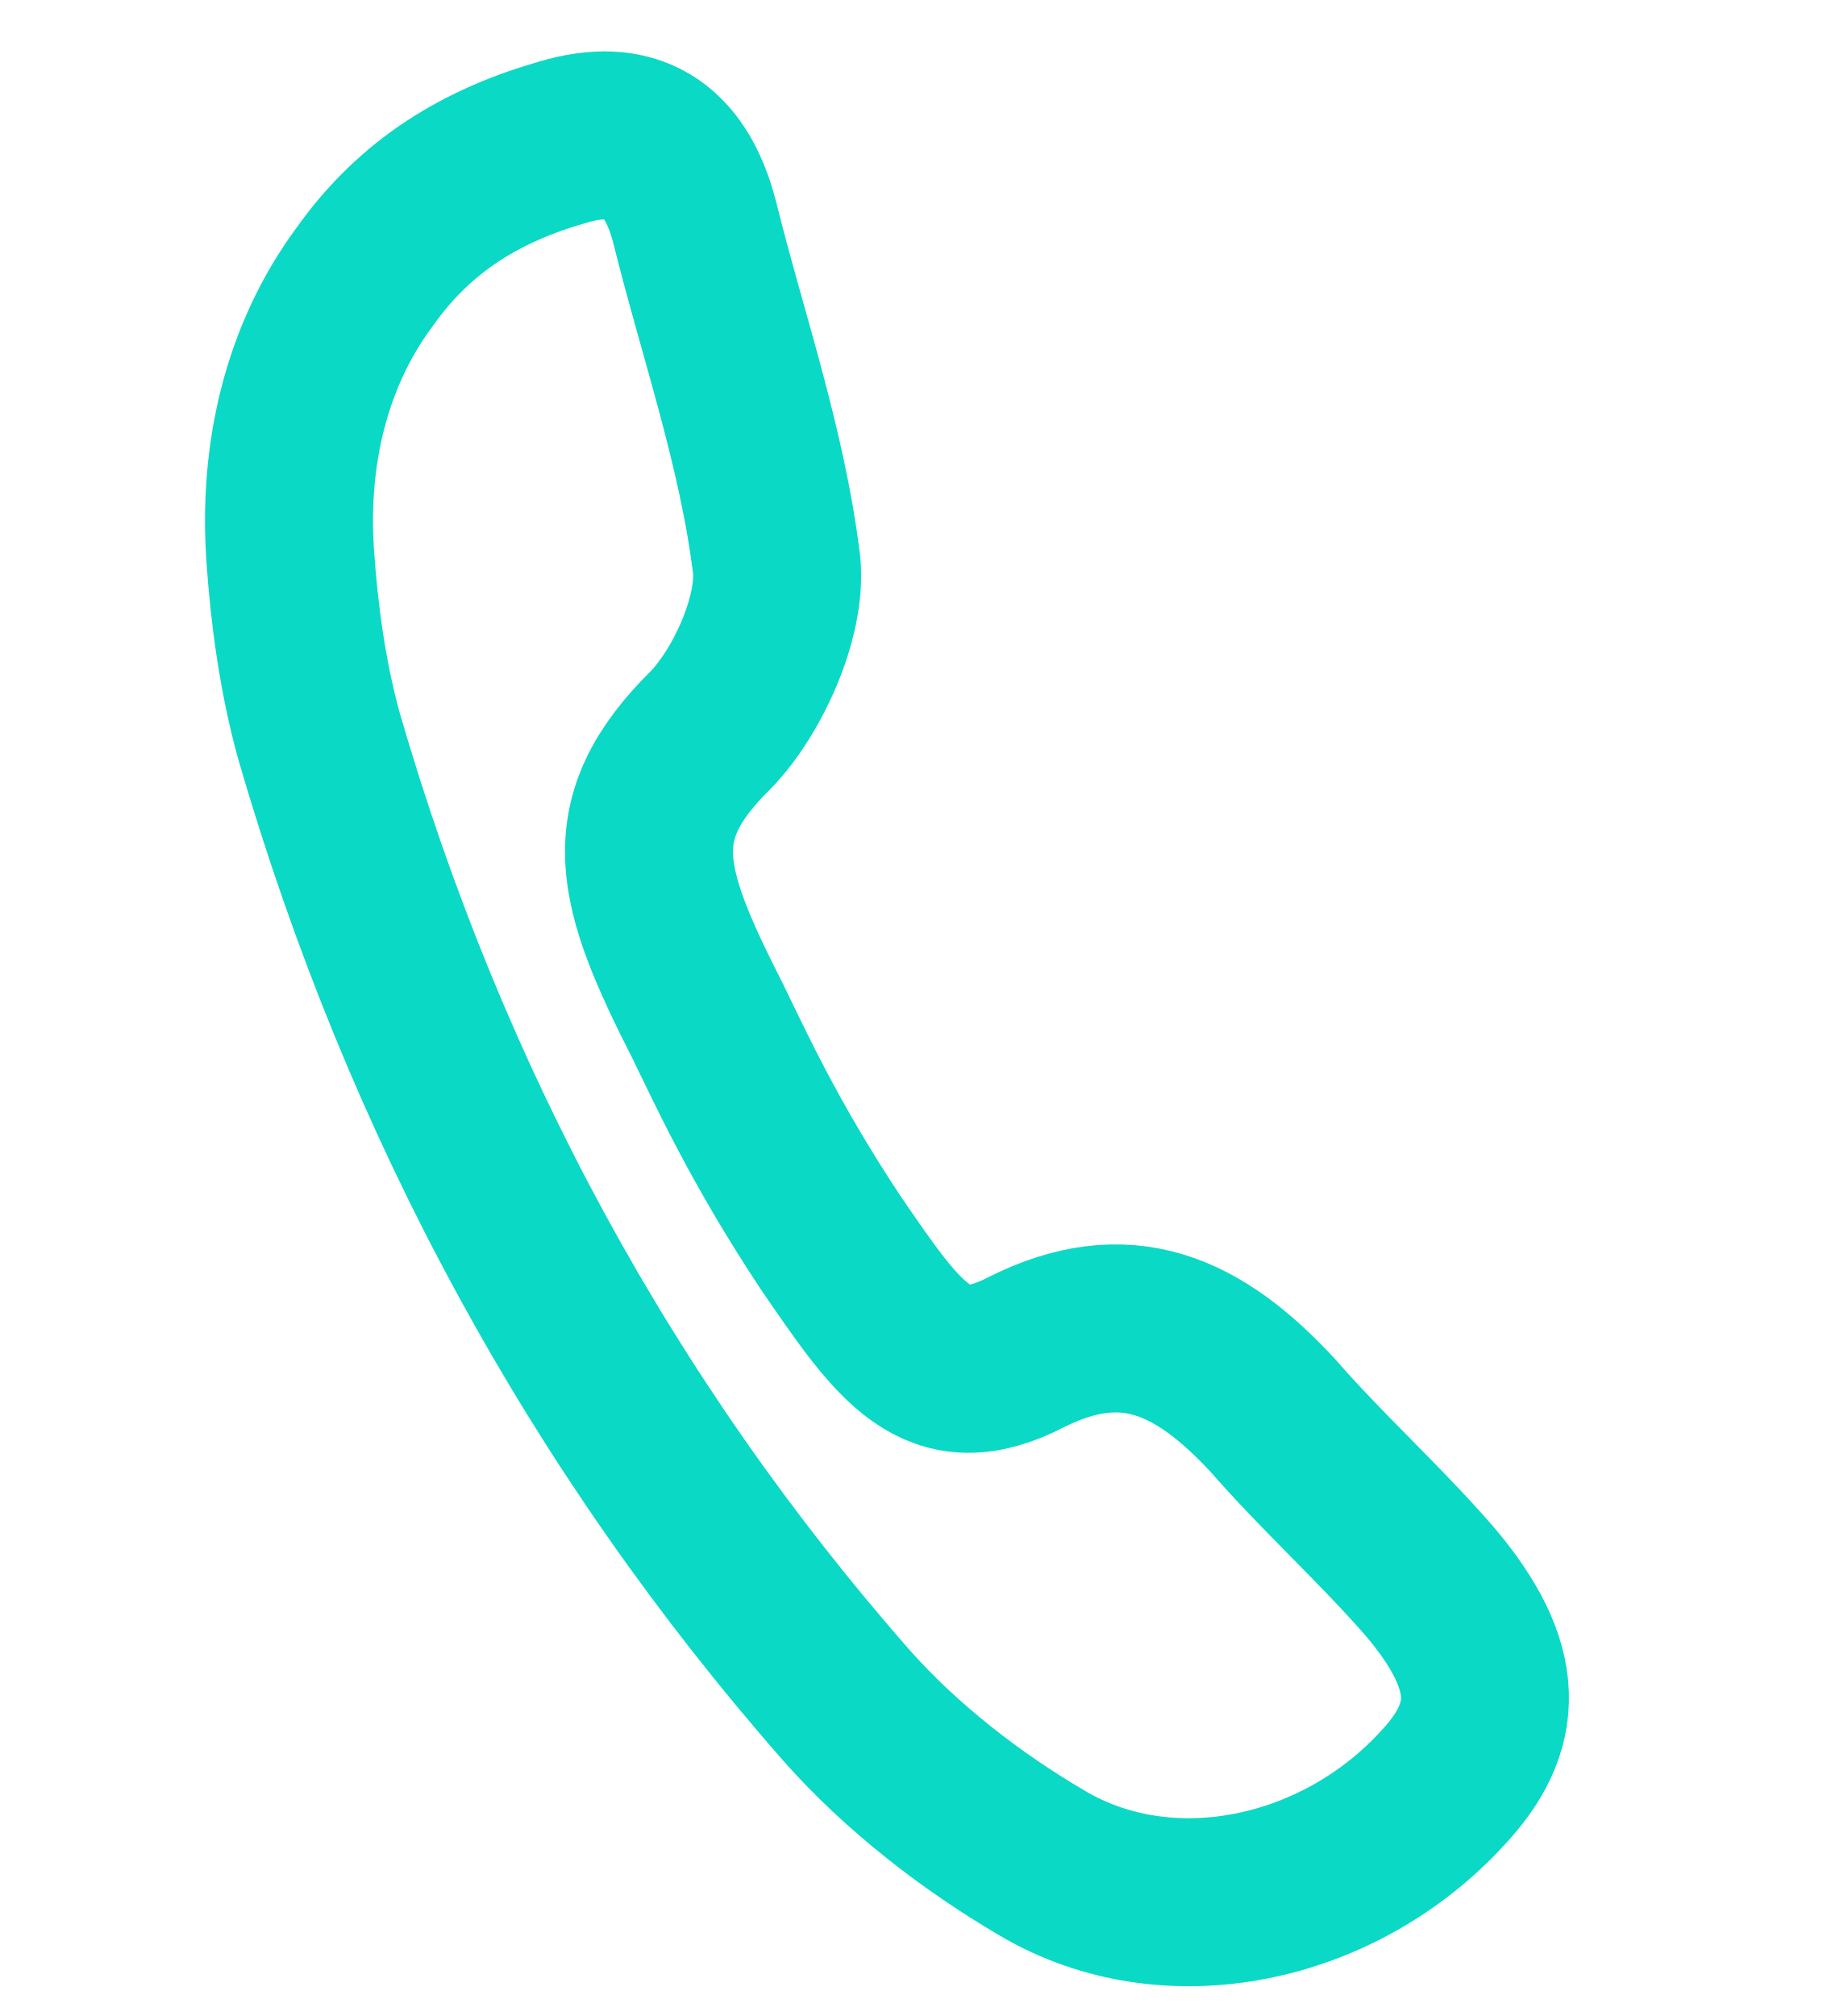
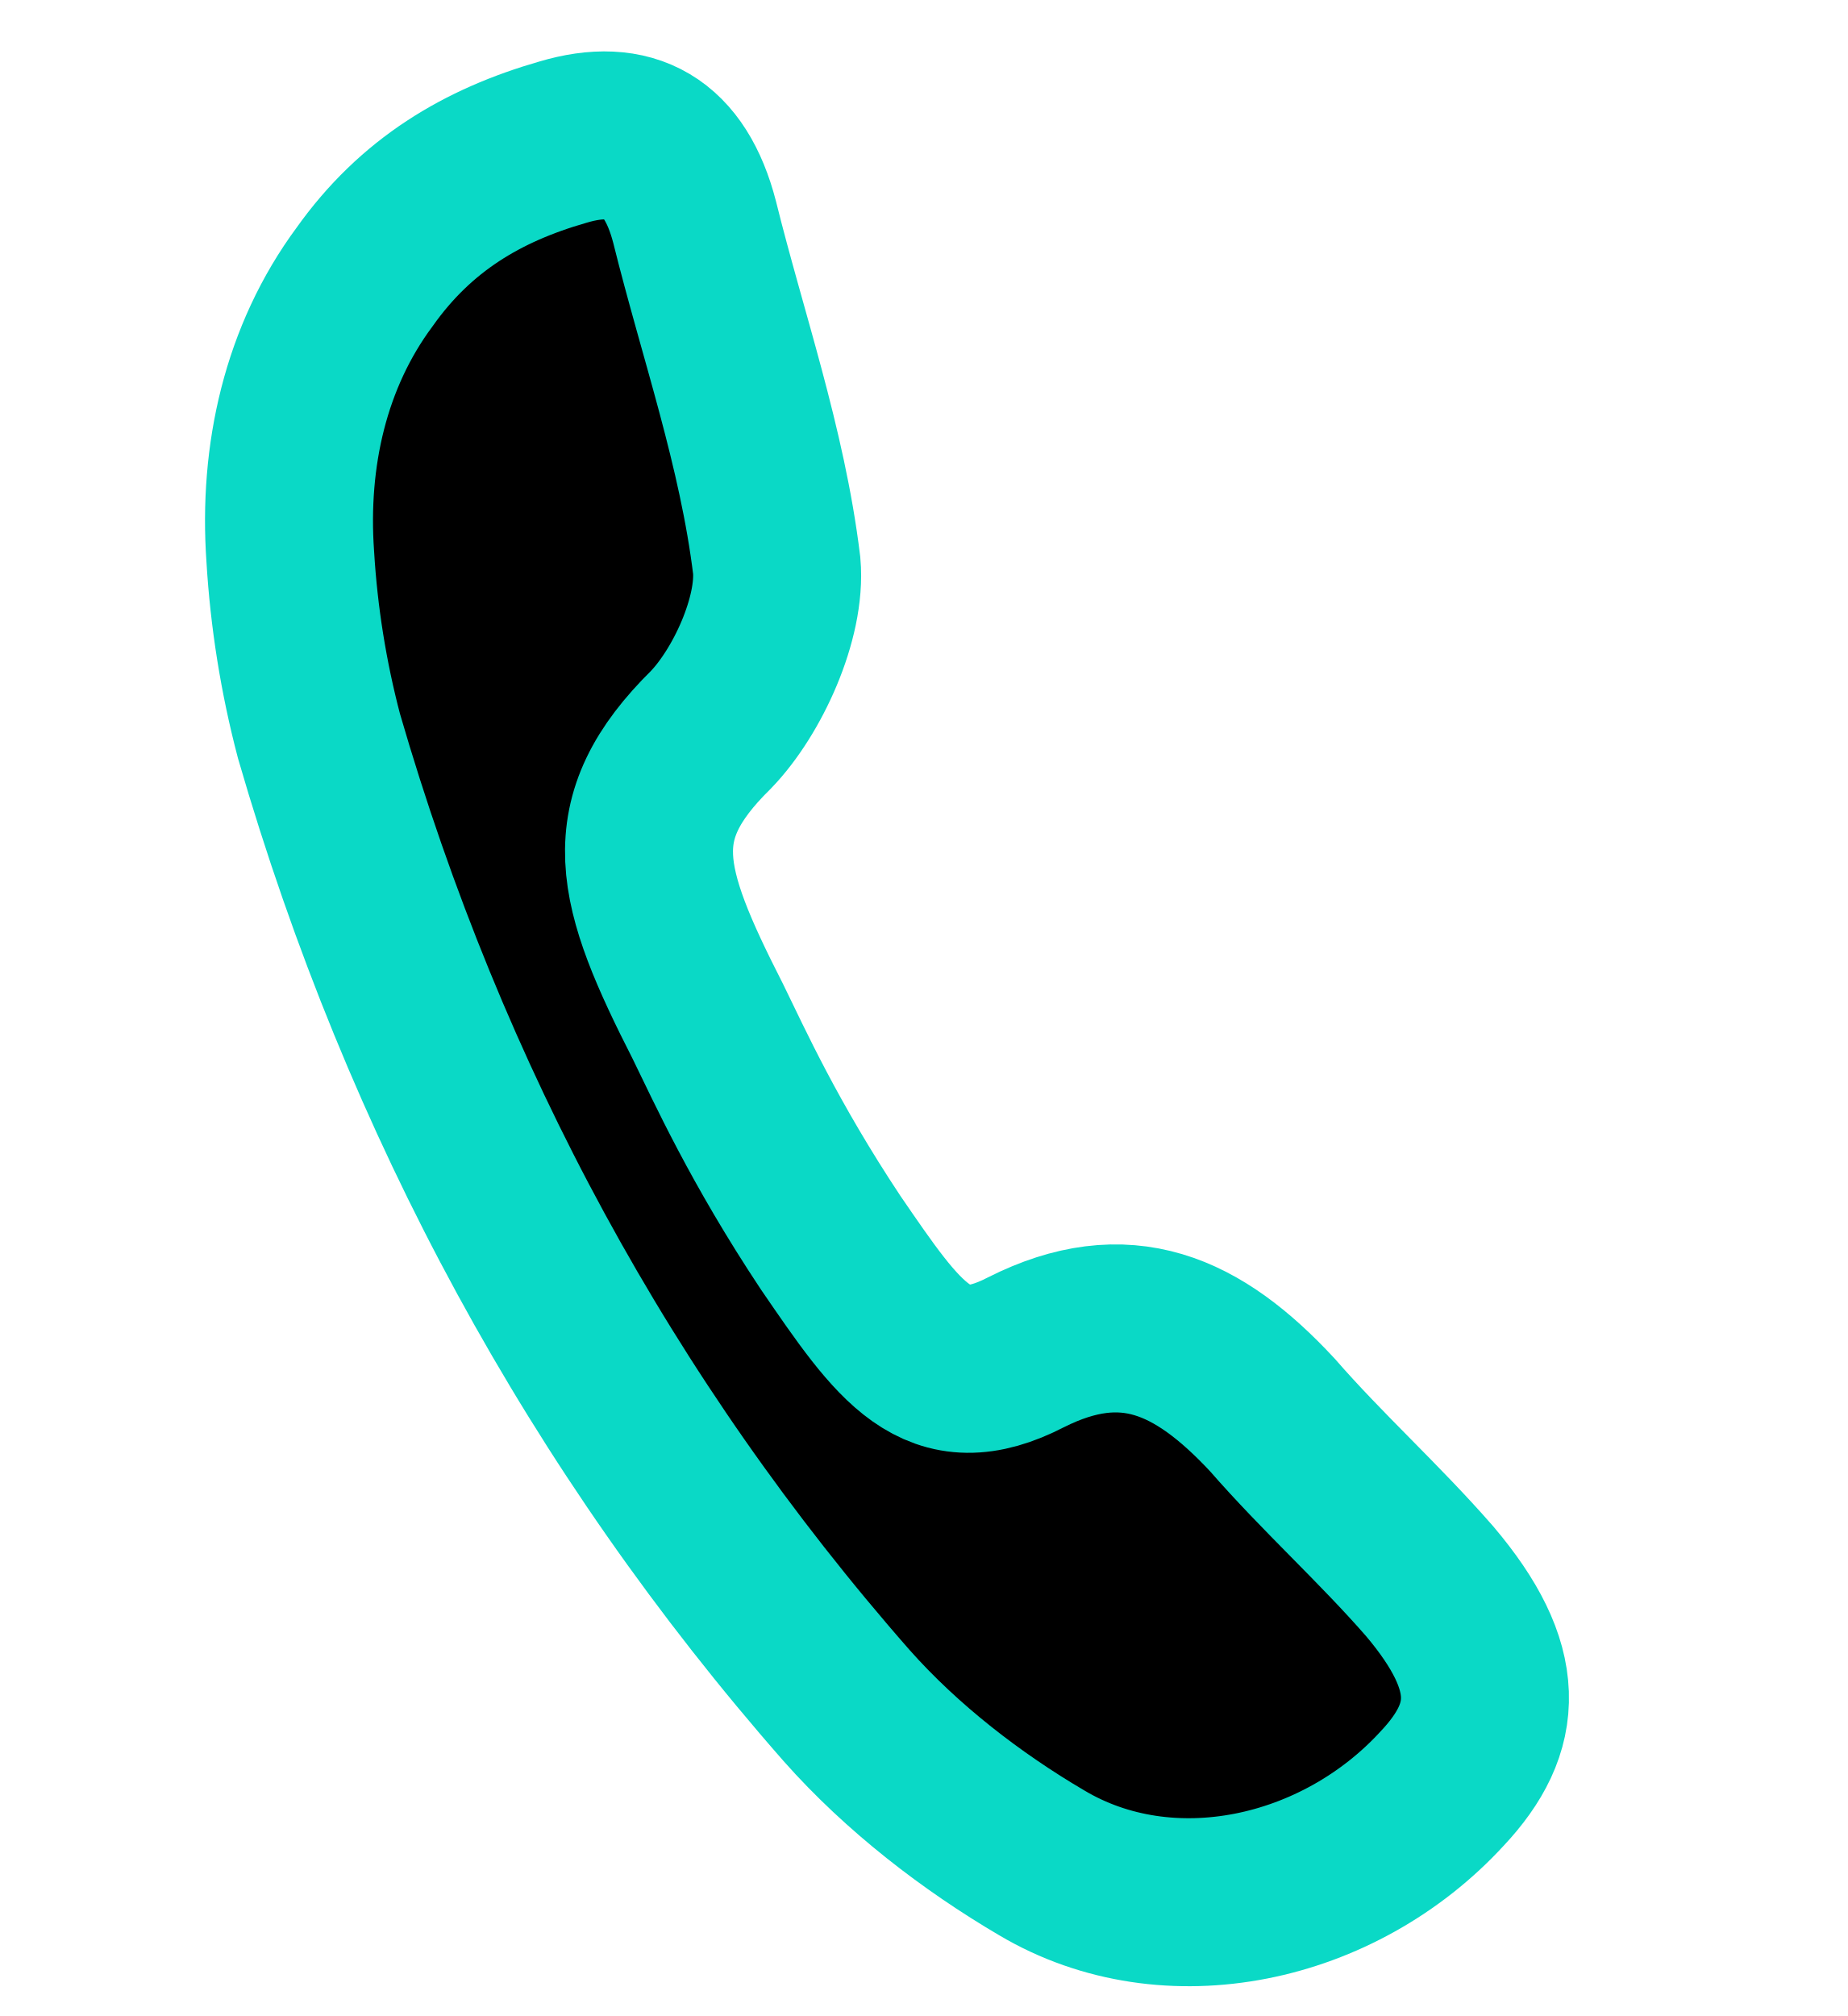
- <svg xmlns="http://www.w3.org/2000/svg" width="22" height="24" viewBox="0 0 22 24" fill="none">
-   <path d="M3.456 6.624C3.372 5.426 3.638 4.246 4.341 3.297C4.951 2.436 5.745 1.966 6.703 1.692C7.509 1.452 8.037 1.746 8.27 2.642C8.602 3.982 9.076 5.322 9.248 6.734C9.303 7.355 8.901 8.233 8.466 8.686C7.376 9.759 7.603 10.54 8.43 12.164C8.687 12.688 9.094 13.593 9.889 14.792C10.716 15.999 11.154 16.647 12.217 16.098C13.398 15.504 14.258 15.886 15.149 16.844C15.753 17.537 16.418 18.132 17.021 18.824C17.894 19.854 17.855 20.564 17.172 21.291C15.943 22.631 13.914 23.074 12.404 22.177C11.571 21.688 10.74 21.049 10.079 20.303C7.165 16.983 5.063 13.121 3.798 8.763C3.595 8.027 3.502 7.281 3.456 6.624Z" stroke="#0AD9C6" stroke-width="2" stroke-miterlimit="10" />
+ <svg xmlns="http://www.w3.org/2000/svg" width="22" height="24">
+   <path d="M3.456 6.624c-.084-1.198.182-2.378.885-3.327.61-.86 1.404-1.33 2.362-1.605.806-.24 1.334.054 1.567.95.332 1.34.806 2.68.978 4.092.055.62-.347 1.5-.782 1.952-1.09 1.073-.863 1.854-.036 3.478.257.524.664 1.43 1.459 2.628.827 1.207 1.265 1.855 2.328 1.306 1.18-.594 2.041-.212 2.932.746.604.693 1.269 1.288 1.873 1.98.872 1.03.833 1.74.15 2.467-1.229 1.34-3.258 1.783-4.768.886-.833-.489-1.664-1.128-2.325-1.874-2.914-3.32-5.016-7.182-6.281-11.54a10.989 10.989 0 01-.342-2.139z" stroke="#0AD9C6" stroke-width="2" stroke-miterlimit="10" />
</svg>
